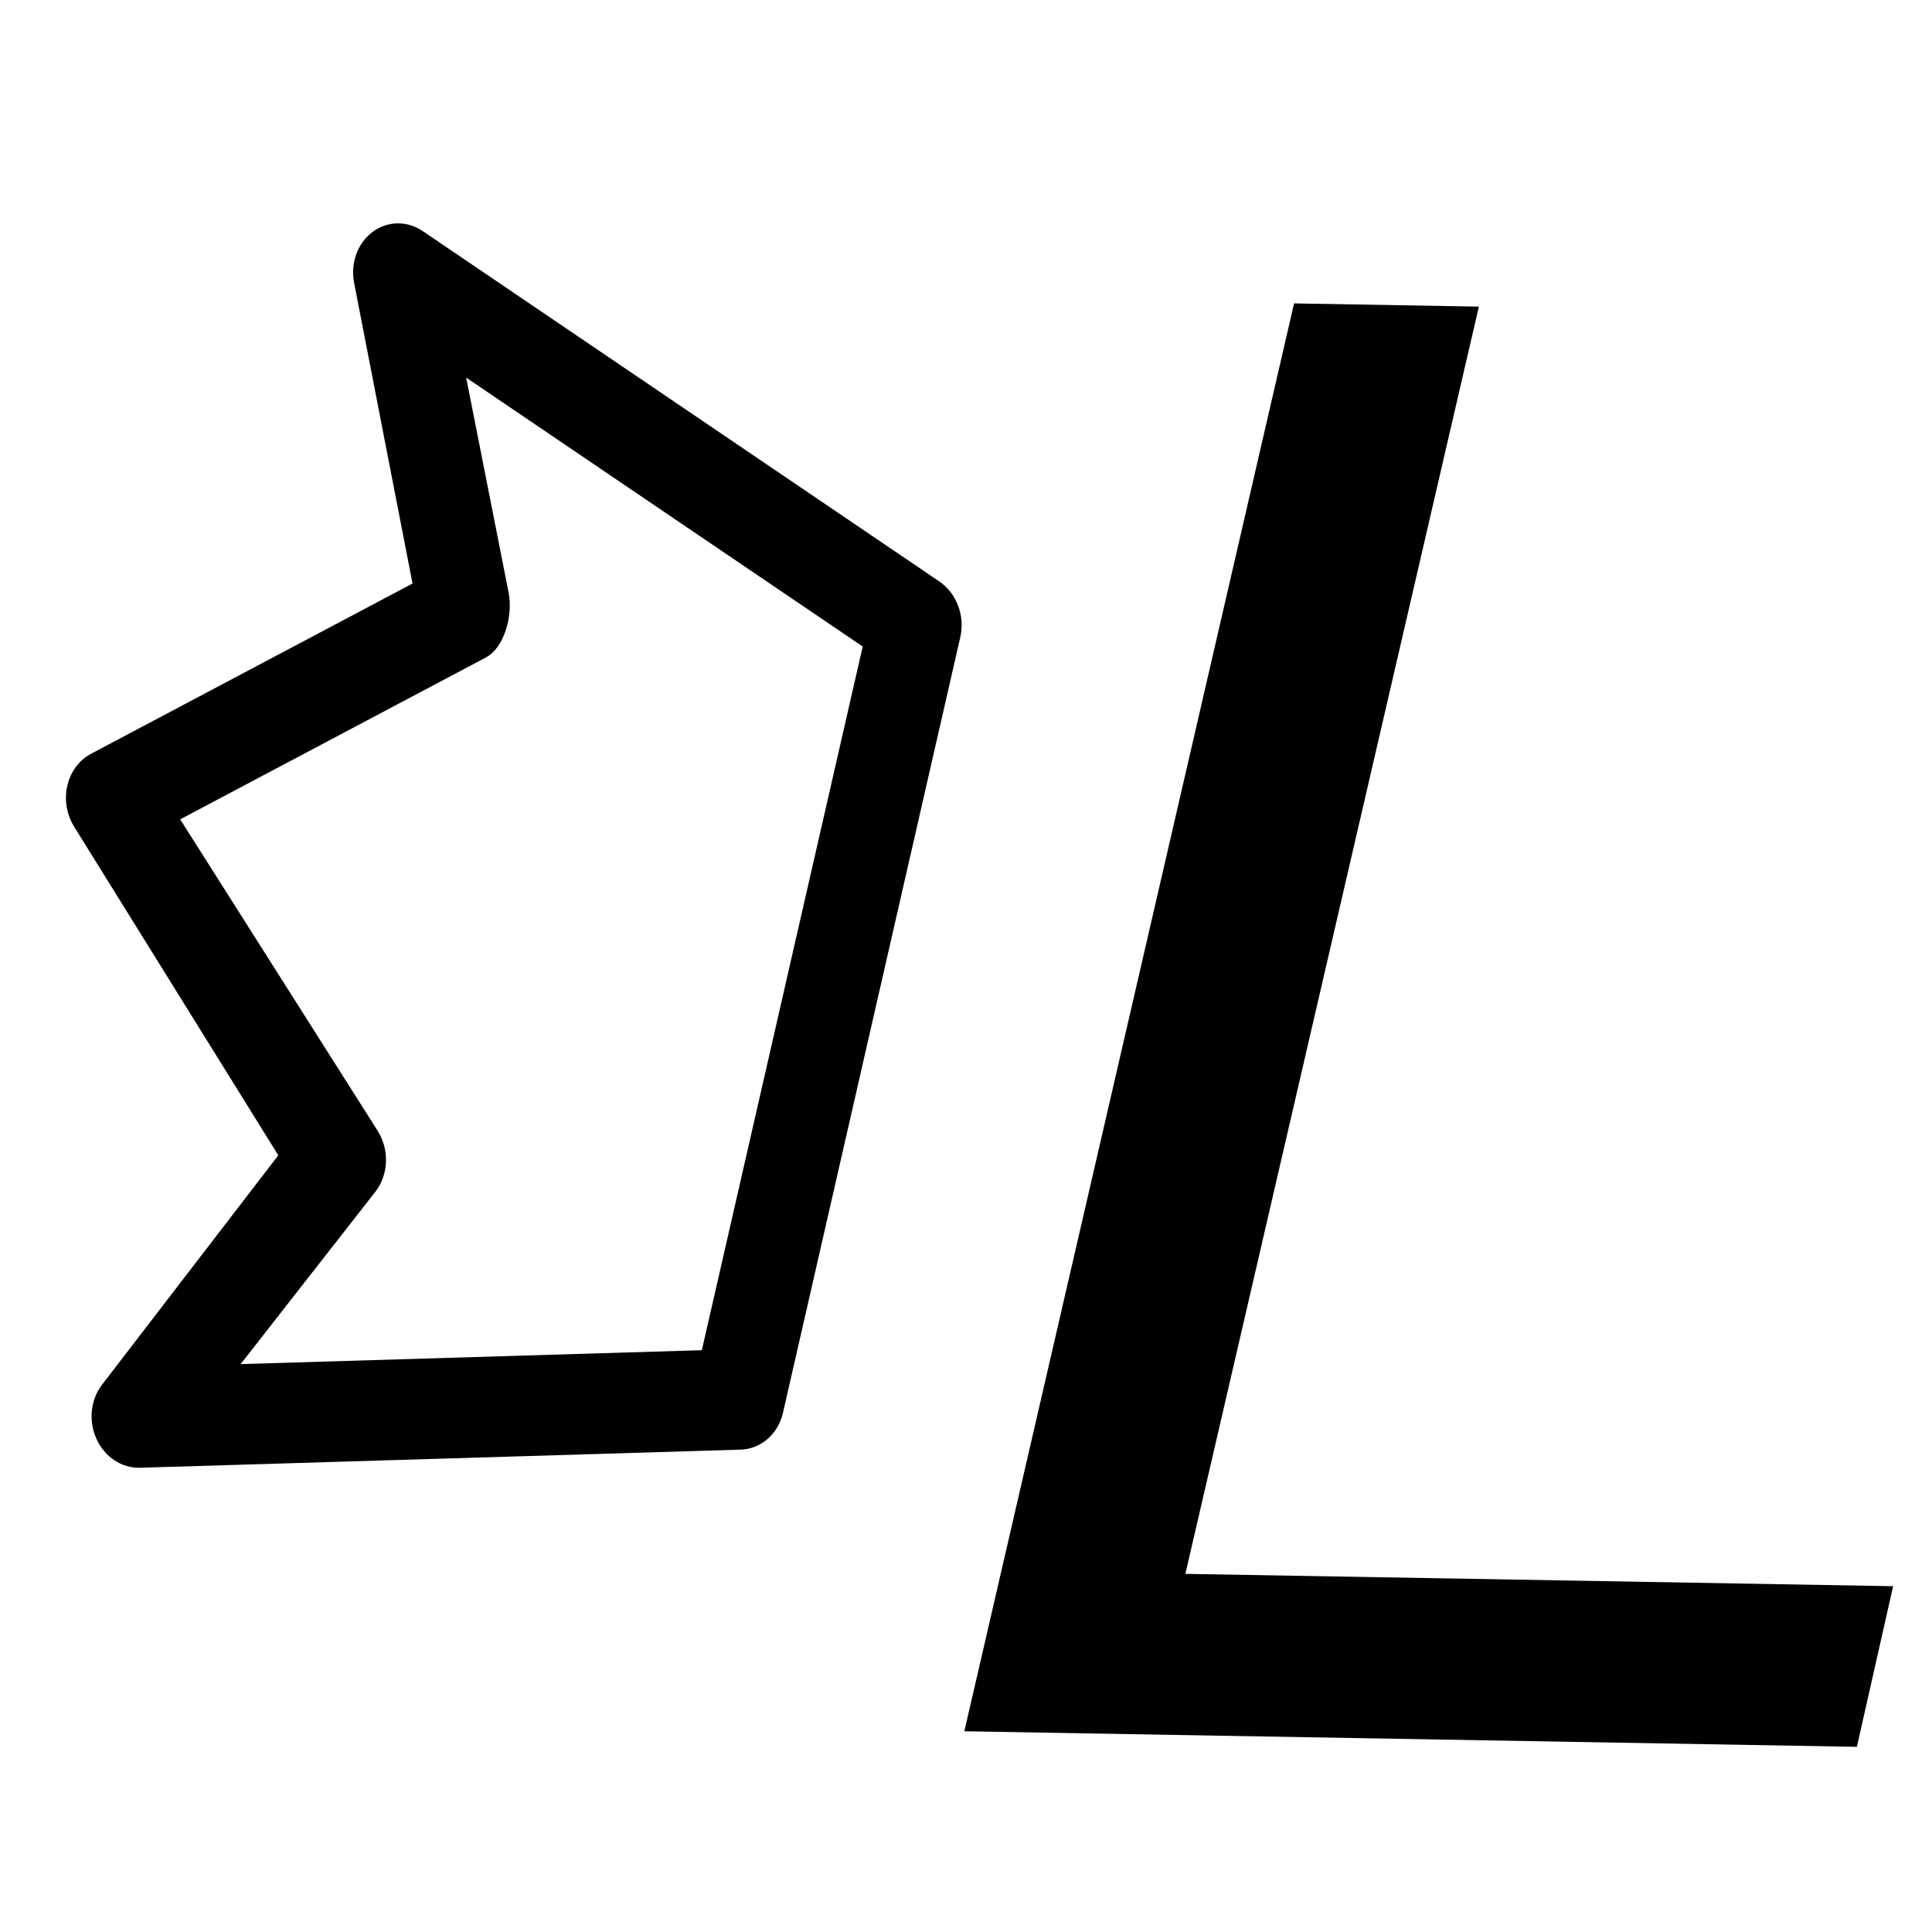
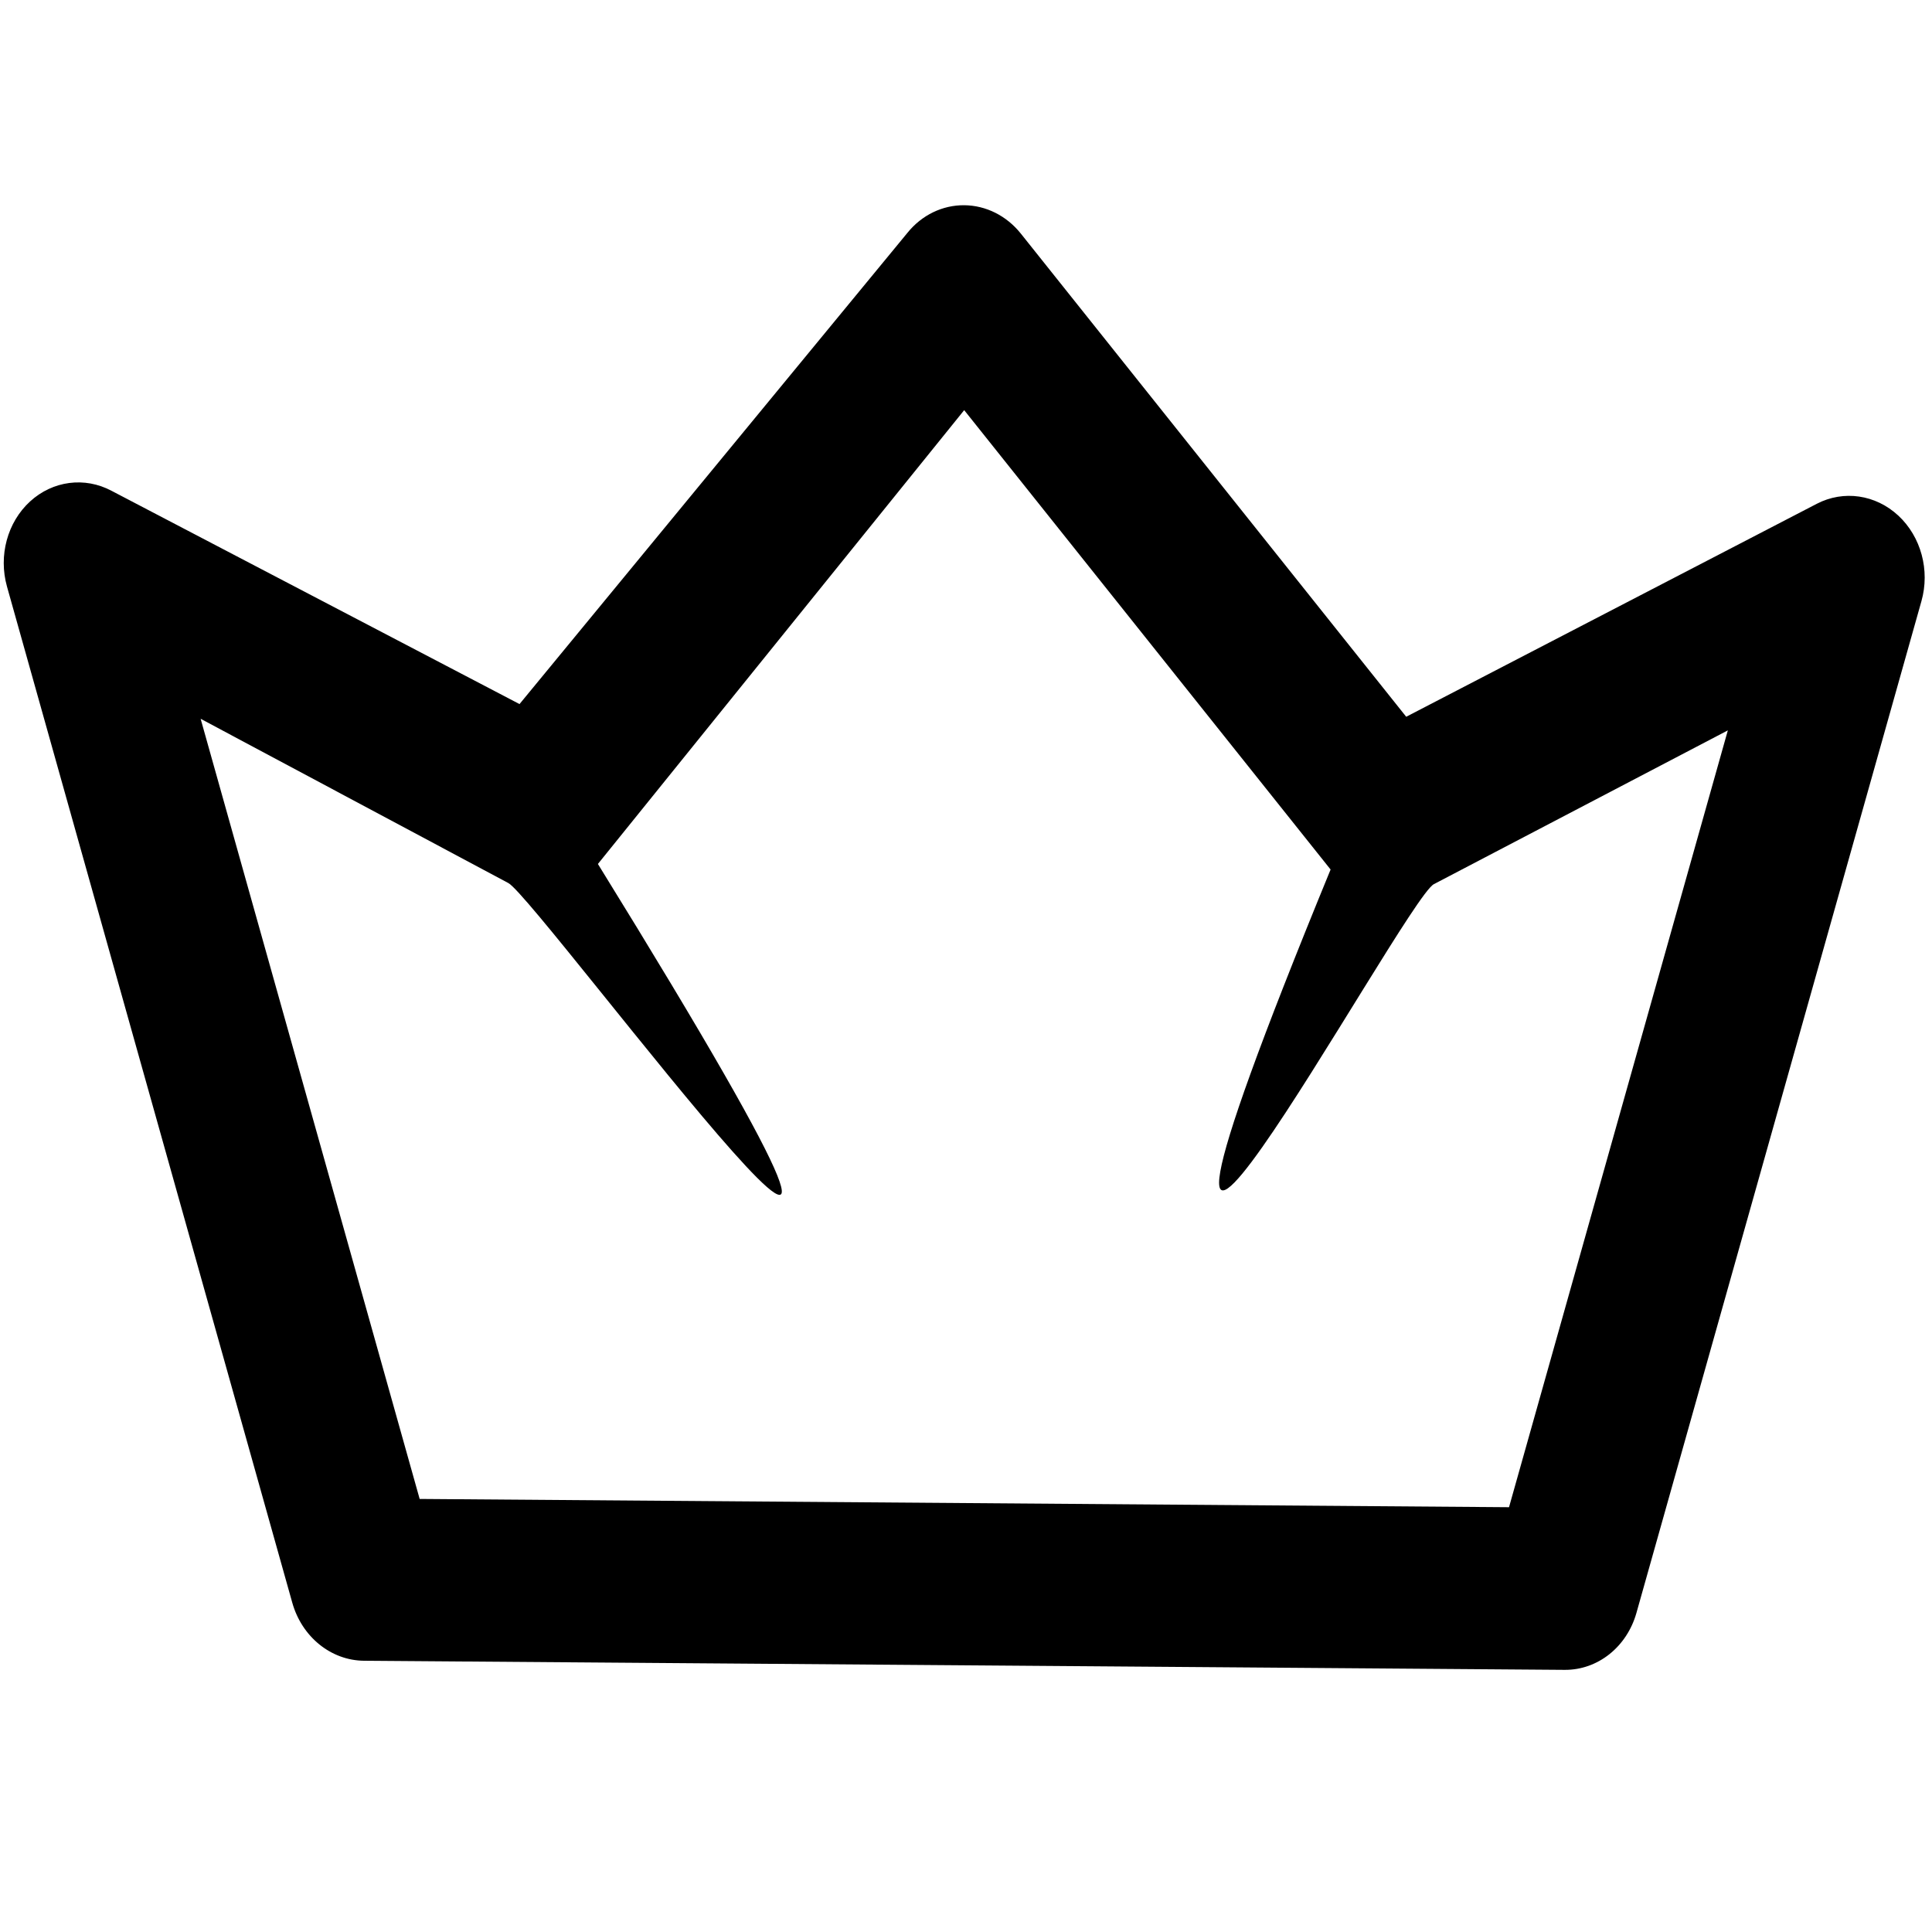
<svg xmlns="http://www.w3.org/2000/svg" width="512" height="512">
  <g>
-     <rect x="-1" y="-1" width="514" height="514" id="canvas_background" fill="none" />
+     <rect fill="none" id="canvas_background" height="514" width="514" y="-1" x="-1" />
  </g>
  <g>
-     <path stroke="null" transform="rotate(1.22182 135.3765,225.4568) " d="m95.189,62.32c-3.881,3.059 -5.665,8.388 -4.543,13.572l17.173,79.322l-84.205,46.916c-3.115,1.735 -5.348,4.881 -6.119,8.622c-0.772,3.741 -0.007,7.709 2.097,10.875l55.894,85.838l-45.336,61.679c-3.026,4.047 -3.514,9.731 -1.244,14.478c2.27,4.747 6.868,7.655 11.71,7.406l159.049,-8.194c5.36,-0.276 9.824,-4.348 10.996,-10.029l42.594,-206.475c1.172,-5.681 -1.224,-11.635 -5.902,-14.663l-138.817,-89.882c-4.226,-2.736 -9.467,-2.527 -13.348,0.534zm132.264,107.041l-38.647,187.345l-122.117,6.29l34.706,-46.4c3.445,-4.607 3.555,-11.249 0.27,-16.194l-54.071,-81.395l80.065,-44.61c4.865,-2.71 6.973,-11.307 5.696,-17.207l-12.485,-56.839l106.583,69.011z" id="svg_3" stroke-width="0" />
-     <text stroke="null" fill="#000000" stroke-width="0" stroke-opacity="null" fill-opacity="null" x="91.017" y="227.334" id="svg_19" font-size="250" font-family="Helvetica, Arial, sans-serif" text-anchor="start" xml:space="preserve" transform="matrix(2.083995,0.03637626,-0.03637626,2.083995,32.4726,-19.00409) " font-style="italic">L</text>
-     <path stroke="null" fill="none" stroke-width="null" stroke-opacity="null" fill-opacity="null" id="svg_23" d="m205.602,456.972c0,-1.164 -1.741,-3.384 -2.327,-8.146c-0.427,-3.465 -0.674,-5.918 0,-8.146c1.216,-4.016 5.534,-10.099 8.146,-17.456c3.59,-10.111 5.285,-19.648 6.982,-29.093c1.864,-10.372 1.258,-16.274 2.327,-22.111c1.276,-6.963 2.083,-11.729 3.491,-15.128c0.996,-2.404 2.06,-4.686 2.327,-5.819c0.598,-2.533 2.327,-5.819 3.491,-11.637l2.327,-6.982l2.327,-5.819l1.164,-4.655" />
-     <path stroke="null" fill="none" stroke-width="null" stroke-opacity="null" fill-opacity="null" id="svg_26" d="m411.582,304.524c0,-1.164 0,-2.327 0,-2.327l0,-1.164l-1.164,0l-1.164,-1.164" />
+     <path stroke="null" transform="rotate(76.83248 281.2448,261.0561) " stroke-width="0" id="svg_3" d="m210.643,16.713c-6.818,4.582 -9.952,12.564 -7.981,20.328l30.17,118.806l-147.933,70.27c-5.472,2.599 -9.395,7.311 -10.75,12.914c-1.356,5.603 -0.011,11.546 3.684,16.289l98.196,128.566l-79.647,92.381c-5.316,6.061 -6.174,14.574 -2.185,21.685c3.989,7.11 12.067,11.466 20.572,11.093l279.421,-12.273c9.416,-0.413 17.259,-6.513 19.318,-15.022l74.829,-309.254c2.059,-8.508 -2.151,-17.426 -10.369,-21.962l-243.877,-134.623c-7.423,-4.098 -16.631,-3.784 -23.45,0.8zm232.365,160.324l-67.896,280.601l-214.537,9.422l60.972,-69.496c6.053,-6.901 214.514,-96.05 0.475,-24.255l-94.993,-121.912l140.659,-66.817c164.491,117.285 12.251,-16.935 10.007,-25.773l-21.933,-85.133l187.247,103.363l-0,0z" />
+     <path d="m205.602,456.972c0,-1.164 -1.741,-3.384 -2.327,-8.146c-0.427,-3.465 -0.674,-5.918 0,-8.146c1.216,-4.016 5.534,-10.099 8.146,-17.456c3.59,-10.111 5.285,-19.648 6.982,-29.093c1.864,-10.372 1.258,-16.274 2.327,-22.111c1.276,-6.963 2.083,-11.729 3.491,-15.128c0.996,-2.404 2.06,-4.686 2.327,-5.819c0.598,-2.533 2.327,-5.819 3.491,-11.637l2.327,-6.982l2.327,-5.819l1.164,-4.655" id="svg_23" fill-opacity="null" stroke-opacity="null" stroke-width="null" fill="none" stroke="null" />
+     <path d="m411.582,304.524c0,-1.164 0,-2.327 0,-2.327l0,-1.164l-1.164,0l-1.164,-1.164" id="svg_26" fill-opacity="null" stroke-opacity="null" stroke-width="null" fill="none" stroke="null" />
  </g>
</svg>
